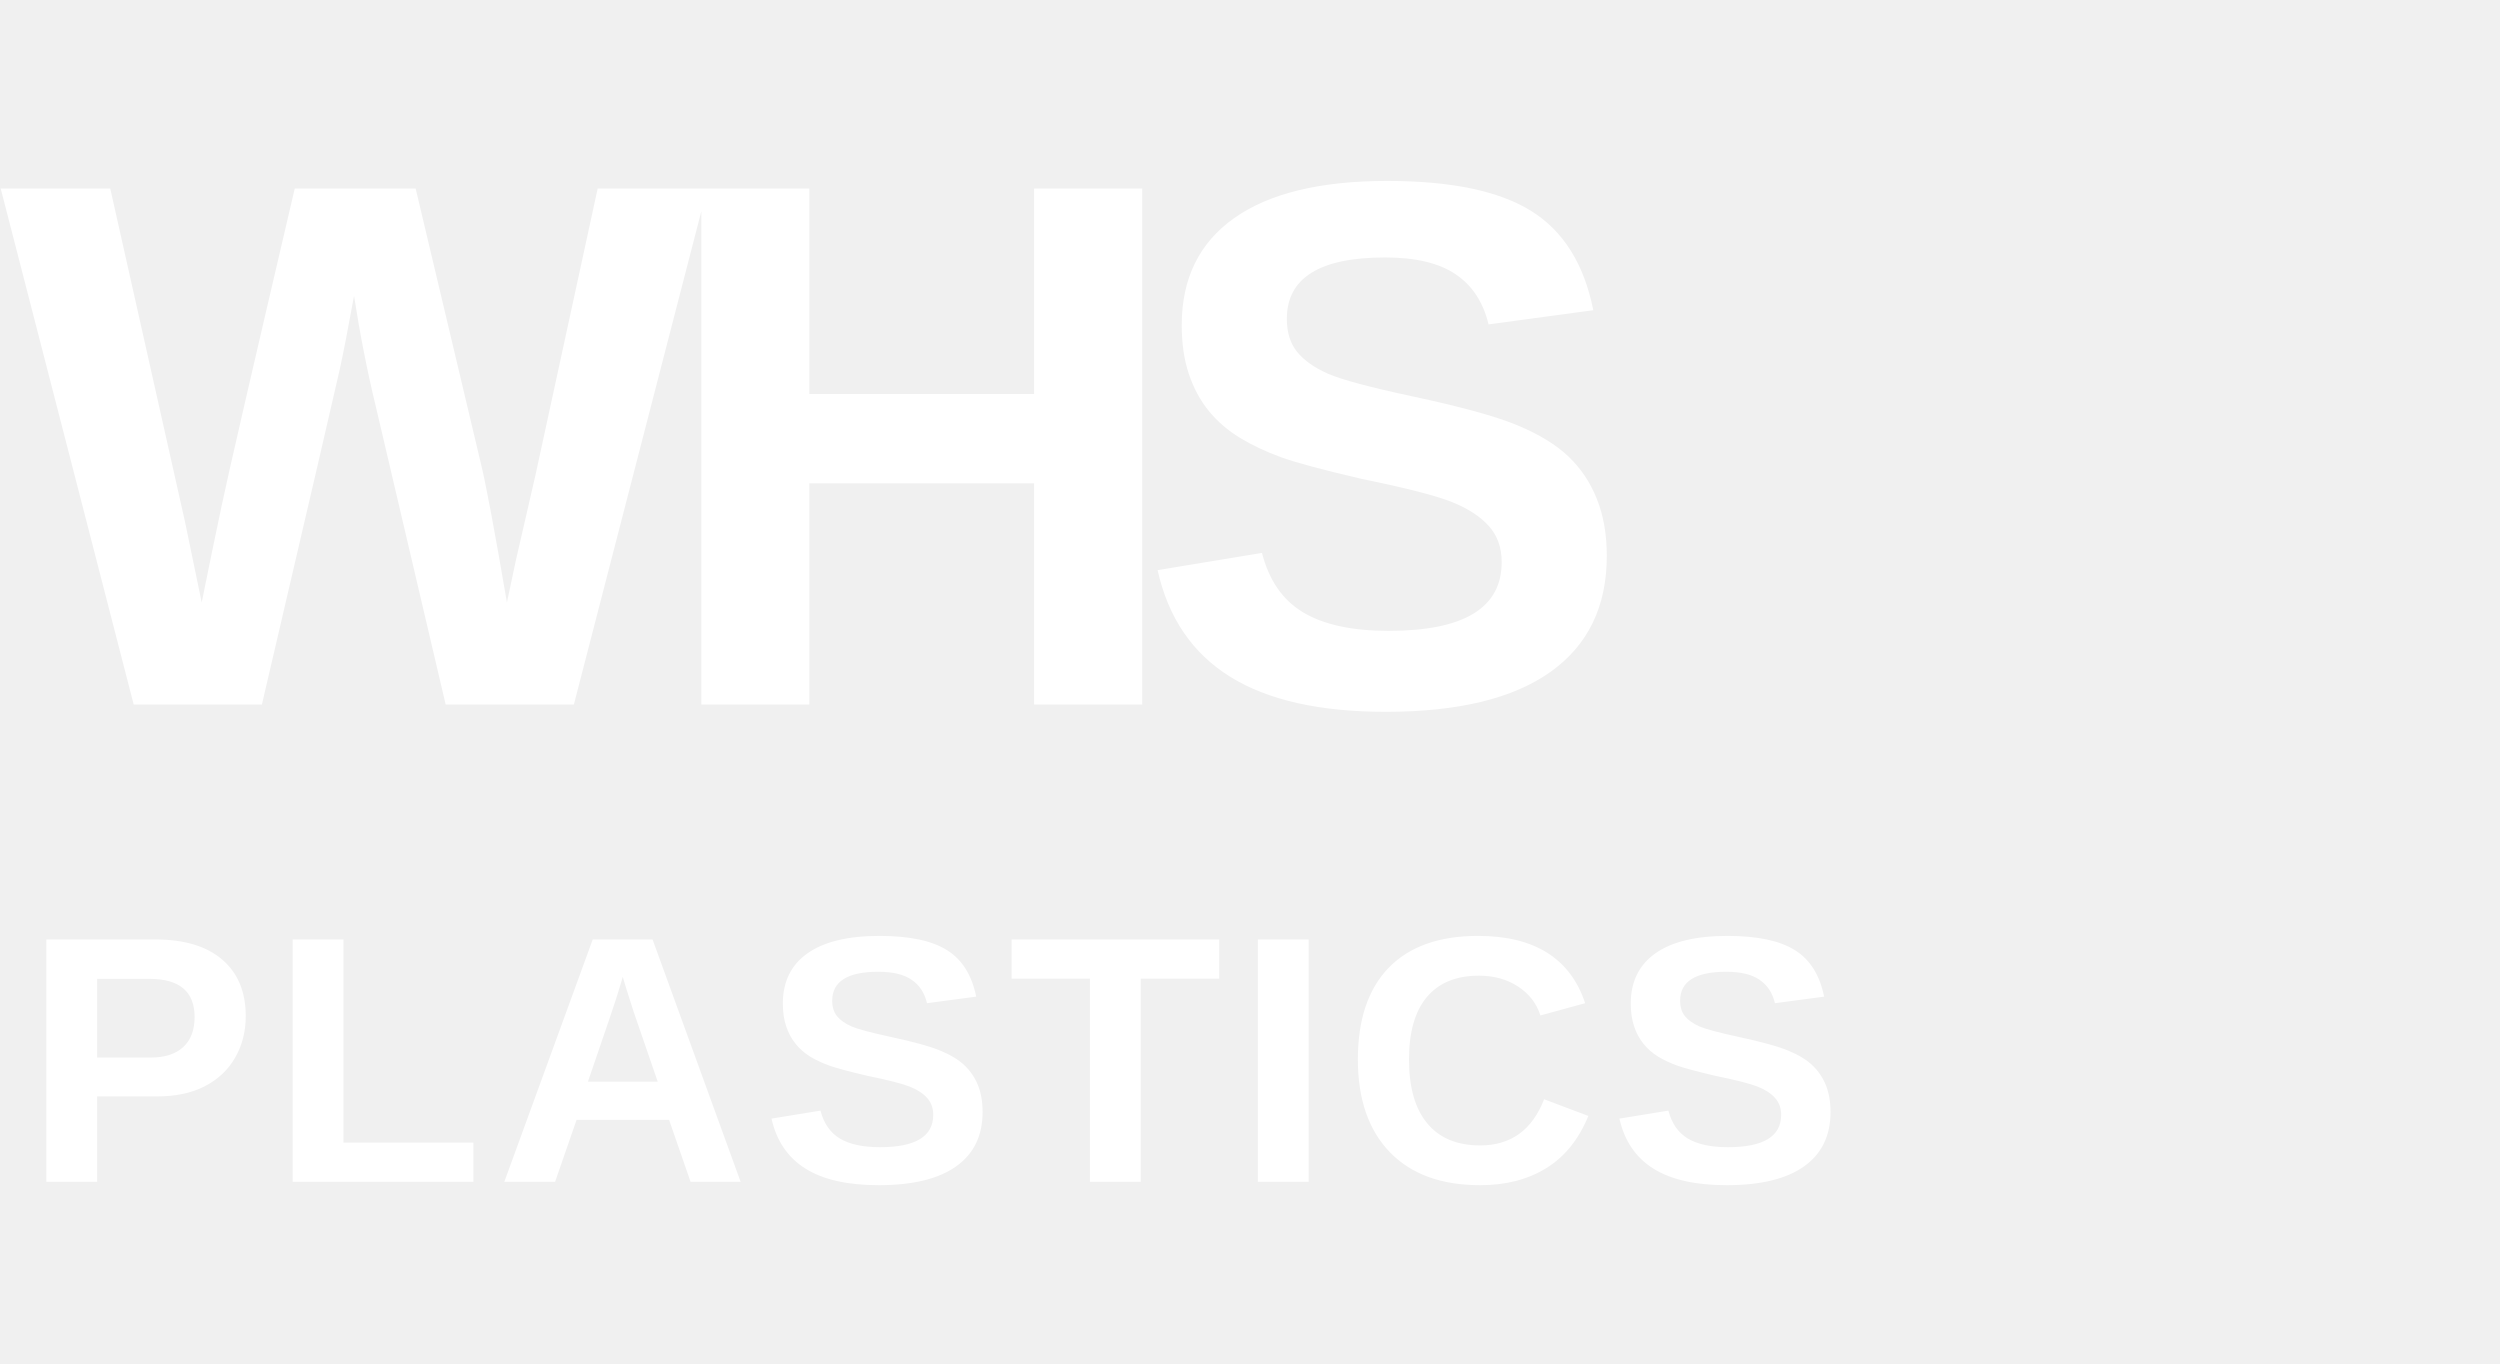
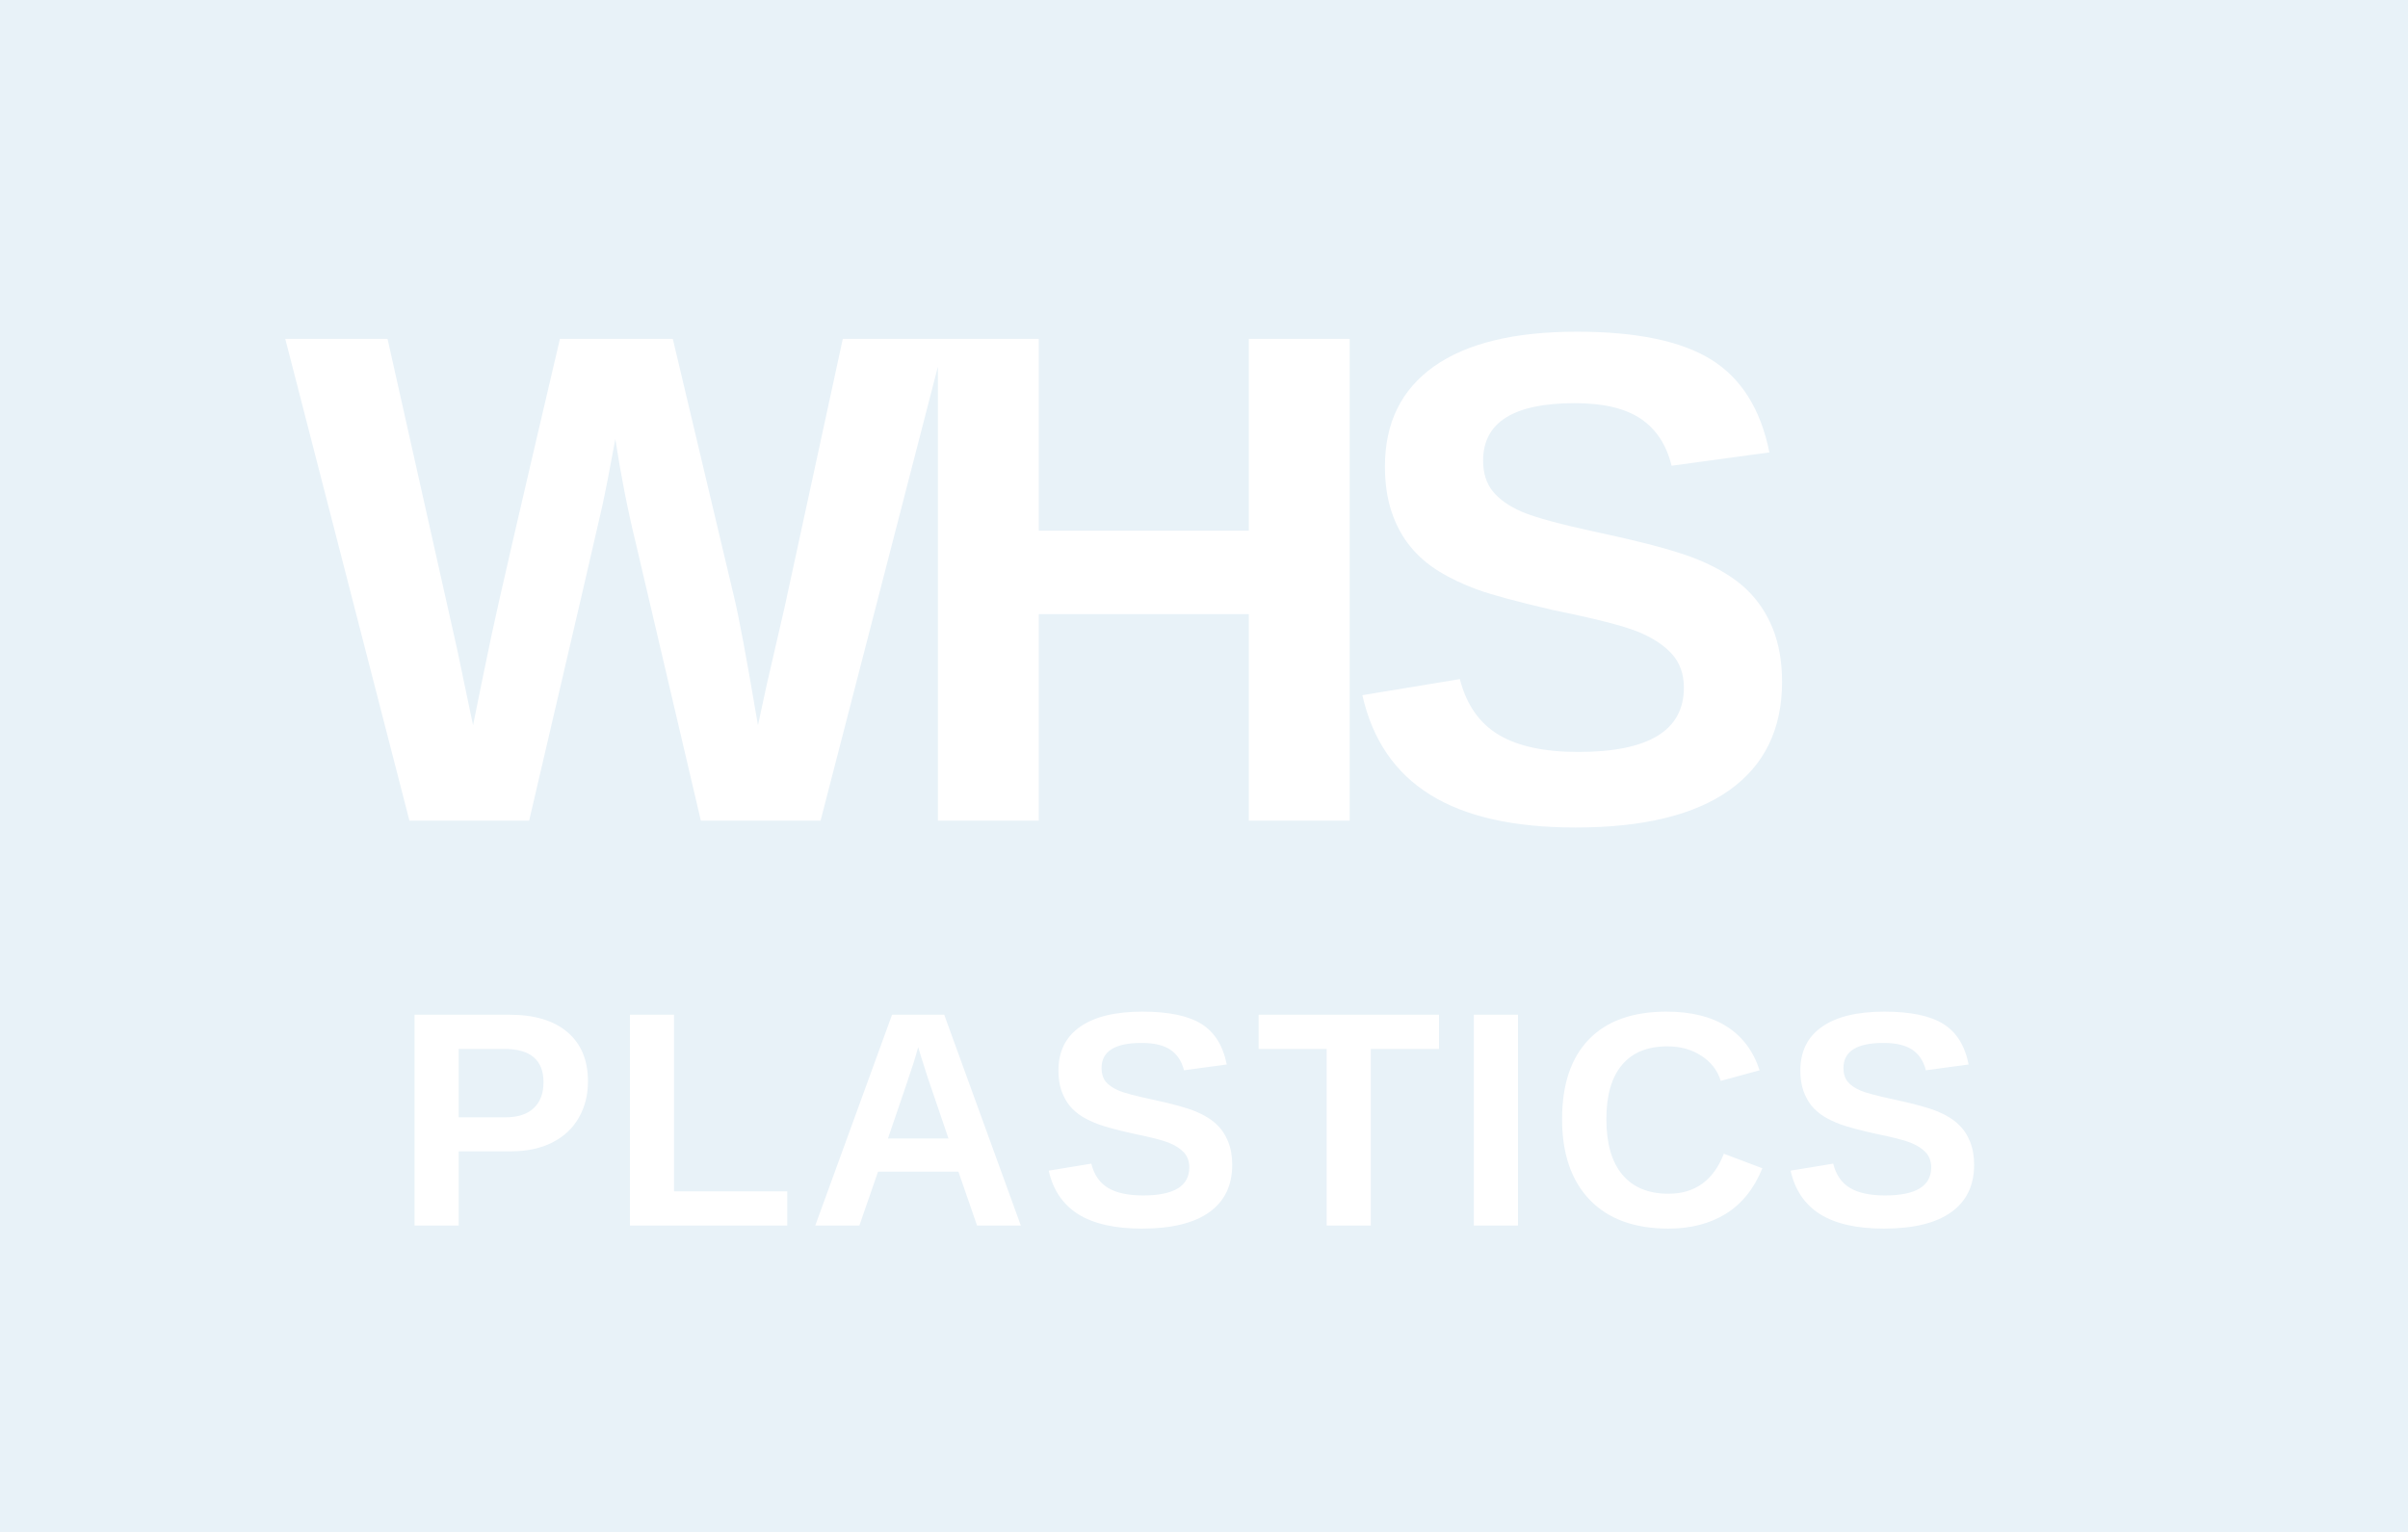
- <svg xmlns="http://www.w3.org/2000/svg" viewBox="0 0 220 120" role="img" aria-label="WHS Plastics">
-   <rect width="220" height="120" fill="none" />
-   <text x="0" y="62" font-family="Arial Black, Arial, Helvetica, sans-serif" font-size="66" font-weight="900" fill="#FFFFFF" letter-spacing="-5">WHS</text>
-   <text x="2" y="104" font-family="Arial Black, Arial, Helvetica, sans-serif" font-size="31" font-weight="900" fill="#FFFFFF" letter-spacing="1">PLASTICS</text>
+ <svg xmlns="http://www.w3.org/2000/svg" viewBox="0 0 220 140" role="img" aria-label="WHS Plastics">
+   <rect width="220" height="140" fill="#E8F2F8" />
+   <text x="26" y="75" font-family="Arial Black, Arial, Helvetica, sans-serif" font-size="64" font-weight="900" fill="#FFFFFF" letter-spacing="-5">WHS</text>
+   <text x="36" y="112" font-family="Arial Black, Arial, Helvetica, sans-serif" font-size="28" font-weight="900" fill="#FFFFFF" letter-spacing="1">PLASTICS</text>
</svg>
